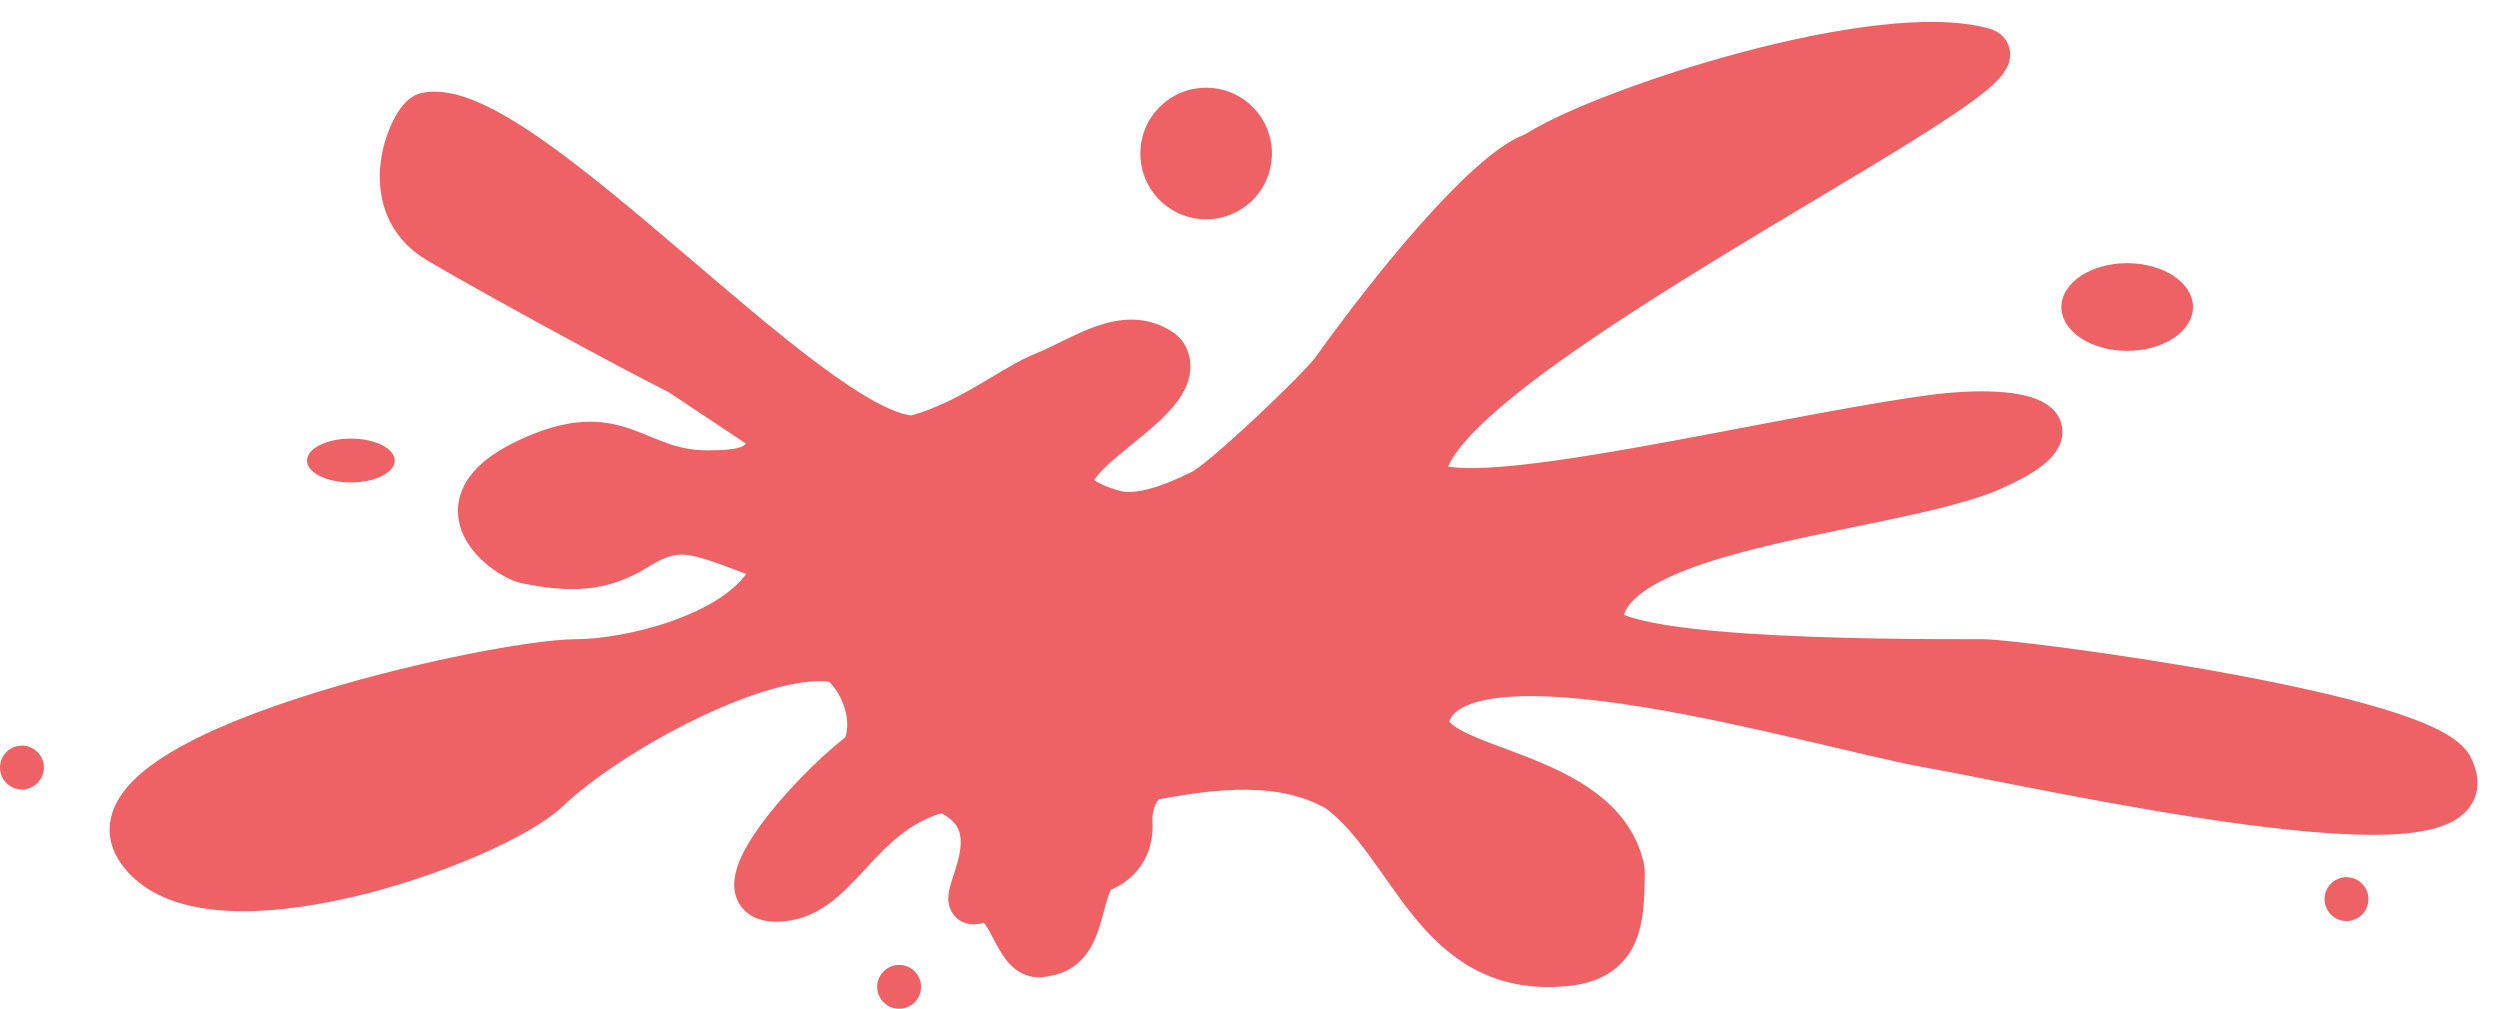
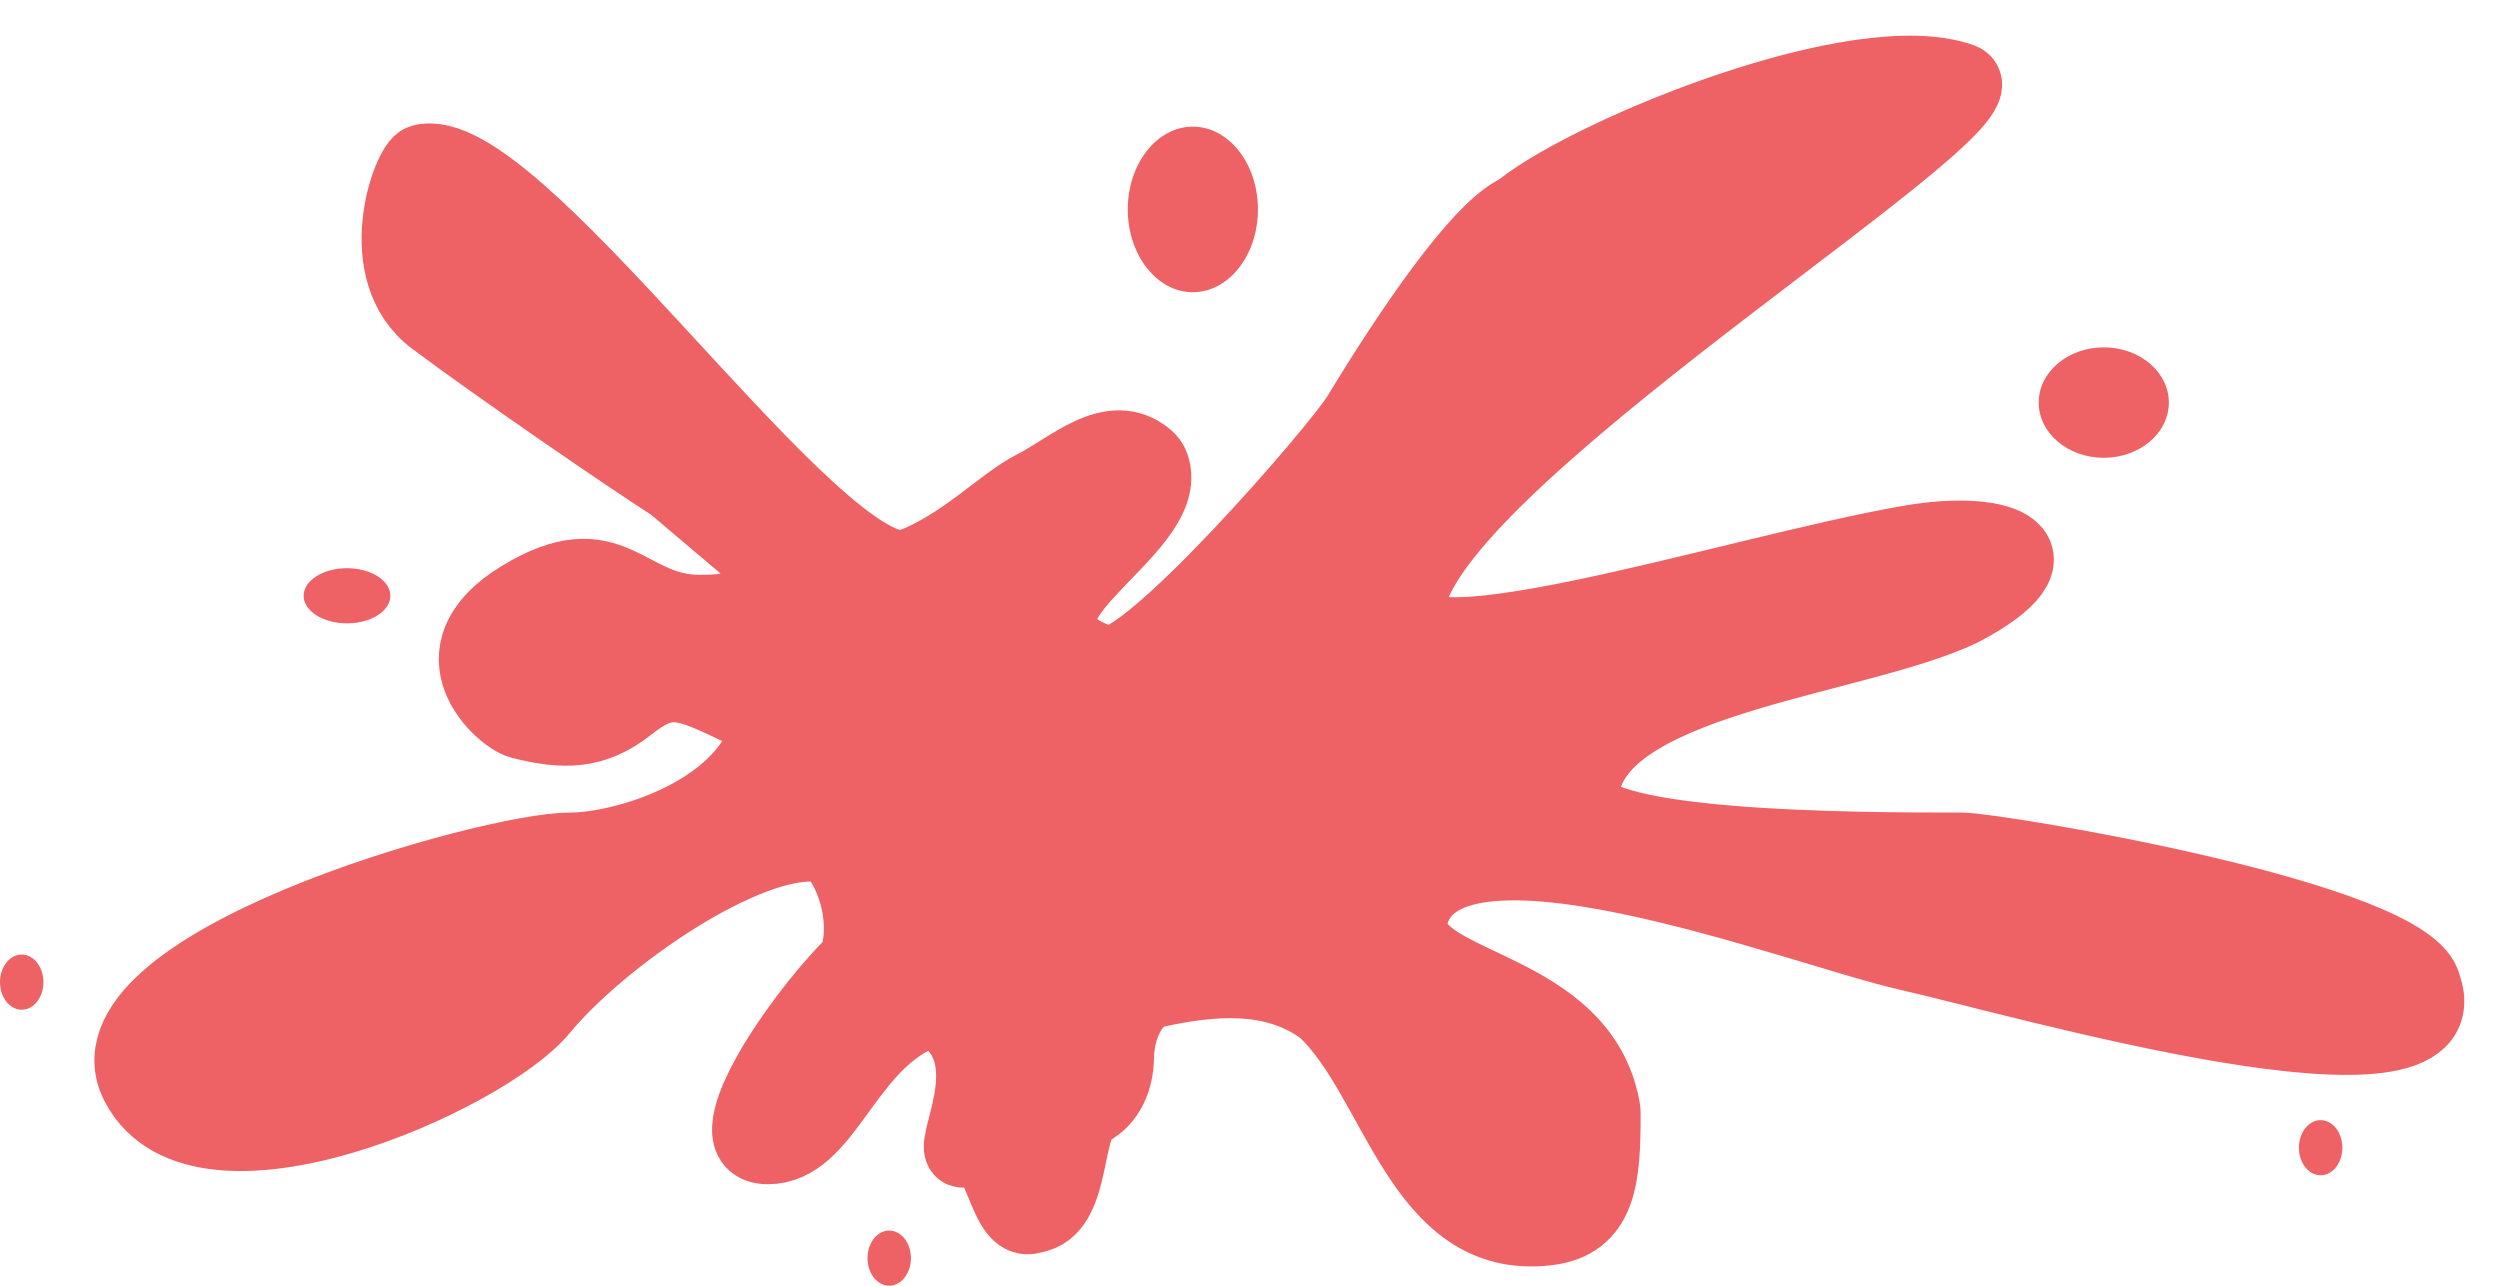
- <svg xmlns="http://www.w3.org/2000/svg" width="57" height="23" viewBox="0 0 57 23" fill="none">
-   <path d="M9.715 2.608C11.835 2.159 18.437 9.835 20.776 9.973C20.819 9.975 20.86 9.969 20.901 9.957C22.152 9.608 23.072 8.812 23.833 8.51C24.668 8.178 25.639 7.417 26.48 8.002C26.522 8.031 26.56 8.07 26.583 8.116C27.221 9.349 22.461 10.84 25.402 11.674C25.943 11.828 26.712 11.55 27.421 11.194C27.892 10.957 30.092 8.867 30.399 8.438C31.743 6.558 33.856 3.961 34.941 3.531C34.981 3.516 35.016 3.499 35.052 3.477C36.663 2.465 42.827 0.463 45.224 1.135C46.643 1.533 33.637 7.688 32.548 10.467C32.536 10.497 32.521 10.528 32.506 10.557C31.654 12.212 39.903 10.071 44 9.51C46.282 9.197 47.696 9.748 45.224 10.768C42.842 11.659 37.199 11.989 36.554 13.842C36.532 13.906 36.498 13.968 36.472 14.031C36.057 15.074 42.88 15.074 45.224 15.074C45.992 15.074 55.411 16.296 55.907 17.529C55.918 17.555 55.927 17.584 55.937 17.61C56.787 19.804 46.551 17.46 44 17.01C41.449 16.56 33.107 13.974 32.542 16.387C32.535 16.417 32.531 16.45 32.534 16.481C32.638 17.606 36.474 17.542 36.989 19.784C36.997 19.816 37 19.851 37 19.885C36.998 21.035 36.927 21.872 35.669 21.987C32.703 22.259 32.211 19.257 30.5 18.01C29.241 17.283 27.669 17.486 26.335 17.732C25.939 17.804 25.751 18.358 25.777 18.759C25.806 19.197 25.613 19.636 25.116 19.834C24.556 20.057 24.822 21.594 23.882 21.753C23.851 21.759 23.819 21.766 23.789 21.772L23.785 21.773C23.156 21.912 23.107 20.662 22.515 20.526C22.445 20.51 22.372 20.532 22.305 20.555C21.584 20.796 23.323 18.892 21.649 18.076C21.555 18.03 21.444 18.023 21.343 18.053C19.479 18.616 19.089 20.514 17.701 20.514C16.315 20.514 18.378 18.148 19.594 17.193C19.662 17.14 19.718 17.074 19.744 16.992C19.952 16.366 19.695 15.592 19.213 15.148C19.158 15.097 19.09 15.065 19.016 15.053C17.368 14.799 13.894 16.681 12.5 18.01C11.216 19.234 4.638 21.556 3.155 19.381C1.672 17.205 11.284 15.074 13.137 15.074C14.301 15.074 16.756 14.515 17.521 13.227C17.654 13.005 17.513 12.739 17.271 12.648C15.789 12.092 15.442 11.928 14.5 12.51C13.705 13.001 13 13.01 12 12.808C11.545 12.716 9.861 11.53 12 10.51C14.139 9.49 14.421 10.768 16.132 10.768C16.97 10.768 17.217 10.656 17.422 10.392C17.592 10.174 17.514 9.85 17.283 9.696L15.5 8.51C14.5 8.01 11.5 6.39 10 5.51C8.5 4.63 9.4 2.675 9.715 2.608Z" fill="#EE6164" stroke="#EE6164" stroke-linecap="round" />
-   <circle cx="27.5" cy="3.5" r="1.5" fill="#EE6164" />
-   <ellipse cx="8" cy="10.5" rx="1" ry="0.5" fill="#EE6164" />
-   <ellipse cx="48.5" cy="7" rx="1.5" ry="1" fill="#EE6164" />
-   <circle cx="20.5" cy="22.5" r="0.5" fill="#EE6164" />
-   <circle cx="0.5" cy="17.5" r="0.5" fill="#EE6164" />
-   <circle cx="53.5" cy="20.5" r="0.5" fill="#EE6164" />
+ <svg xmlns="http://www.w3.org/2000/svg" width="35" height="18" viewBox="0 0 35 18" fill="none">
+   <path d="M5.9 2.243C7.175 1.899 11.12 7.714 12.575 7.929C12.629 7.937 12.681 7.926 12.732 7.907C13.472 7.63 14.019 7.033 14.473 6.803C14.975 6.55 15.557 5.972 16.064 6.396C16.102 6.428 16.133 6.468 16.149 6.514C16.499 7.464 13.65 8.607 15.426 9.248C15.447 9.256 15.469 9.262 15.491 9.267C16.03 9.387 18.726 6.276 19.012 5.805C19.762 4.566 20.661 3.269 21.19 2.972C21.233 2.948 21.272 2.924 21.311 2.894C22.326 2.107 26.02 0.589 27.464 1.104C28.325 1.412 20.438 6.161 19.767 8.311C19.759 8.337 19.748 8.364 19.738 8.39C19.235 9.66 24.235 8.009 26.72 7.576C28.106 7.334 28.965 7.76 27.464 8.548C26.02 9.235 22.604 9.49 22.201 10.915C22.185 10.97 22.161 11.024 22.146 11.08C21.931 11.876 26.046 11.876 27.464 11.876C27.935 11.876 33.768 12.839 33.959 13.802C34.565 15.553 28.279 13.722 26.72 13.371C25.172 13.023 20.108 11.026 19.762 12.889C19.758 12.913 19.756 12.939 19.758 12.963C19.822 13.832 22.149 13.783 22.462 15.513C22.467 15.539 22.469 15.567 22.469 15.593C22.468 16.482 22.425 17.128 21.661 17.217C19.86 17.427 19.561 15.107 18.522 14.144C17.819 13.627 16.954 13.719 16.189 13.884C15.832 13.962 15.659 14.435 15.656 14.801C15.652 15.112 15.531 15.412 15.253 15.553C14.918 15.723 15.068 16.872 14.533 17.029L14.524 17.032C14.488 17.042 14.451 17.053 14.415 17.058C14.082 17.106 14.029 16.3 13.734 16.116C13.66 16.069 13.571 16.126 13.483 16.127C13.232 16.128 14.05 14.871 13.232 14.253C13.127 14.174 12.984 14.163 12.864 14.218C11.815 14.696 11.568 16.079 10.749 16.079C9.916 16.079 11.135 14.289 11.876 13.536C11.932 13.479 11.977 13.413 11.996 13.336C12.107 12.875 11.968 12.316 11.701 11.973C11.649 11.906 11.573 11.86 11.488 11.85C10.466 11.719 8.421 13.137 7.591 14.144C6.812 15.09 2.817 16.884 1.916 15.203C1.015 13.522 6.852 11.876 7.978 11.876C8.673 11.876 10.126 11.457 10.617 10.498C10.722 10.29 10.6 10.054 10.39 9.954C9.572 9.562 9.356 9.461 8.806 9.894C8.323 10.274 7.895 10.28 7.287 10.124C7.011 10.053 5.988 9.137 7.287 8.349C8.586 7.561 8.758 8.548 9.797 8.548C10.278 8.548 10.439 8.47 10.56 8.289C10.691 8.094 10.622 7.827 10.443 7.675L9.413 6.803C8.806 6.417 6.984 5.165 6.073 4.485C5.162 3.805 5.709 2.294 5.9 2.243Z" fill="#EE6164" stroke="#EE6164" stroke-linecap="round" />
+   <ellipse cx="16.7" cy="2.932" rx="0.911" ry="1.159" fill="#EE6164" />
+   <ellipse cx="4.858" cy="8.341" rx="0.607" ry="0.386" fill="#EE6164" />
+   <ellipse cx="29.453" cy="5.636" rx="0.911" ry="0.773" fill="#EE6164" />
+   <ellipse cx="12.449" cy="17.614" rx="0.304" ry="0.386" fill="#EE6164" />
+   <ellipse cx="0.304" cy="13.75" rx="0.304" ry="0.386" fill="#EE6164" />
+   <ellipse cx="32.489" cy="16.068" rx="0.304" ry="0.386" fill="#EE6164" />
</svg>
